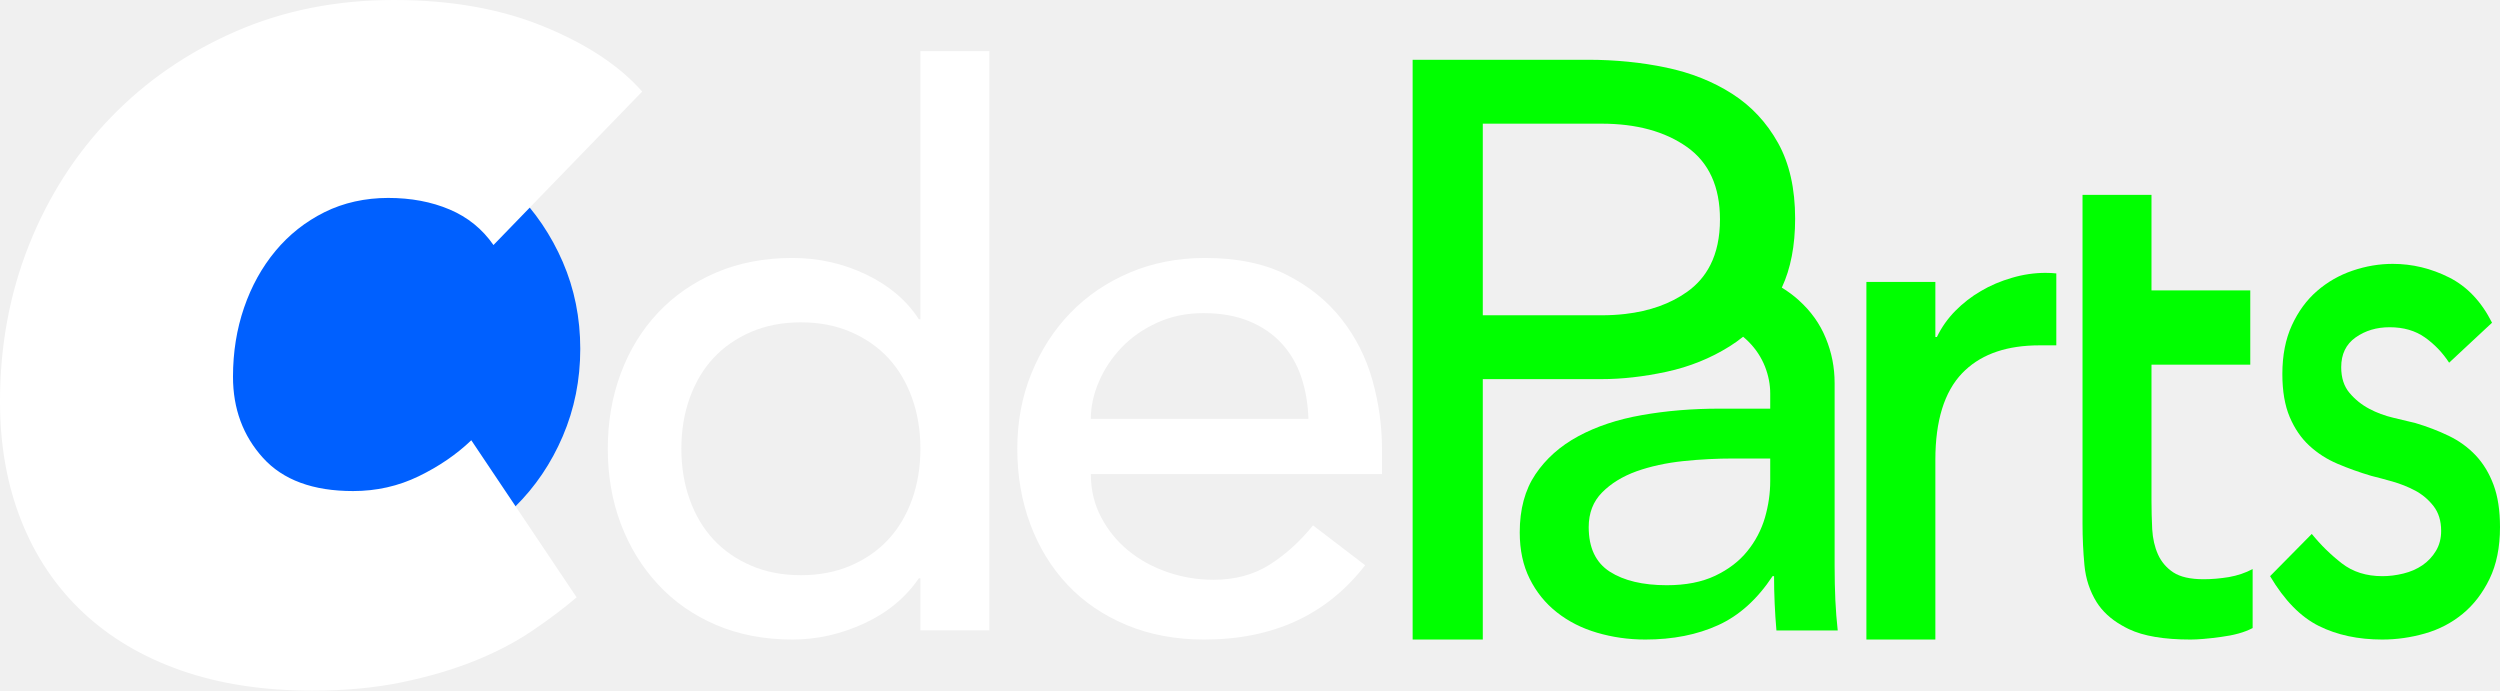
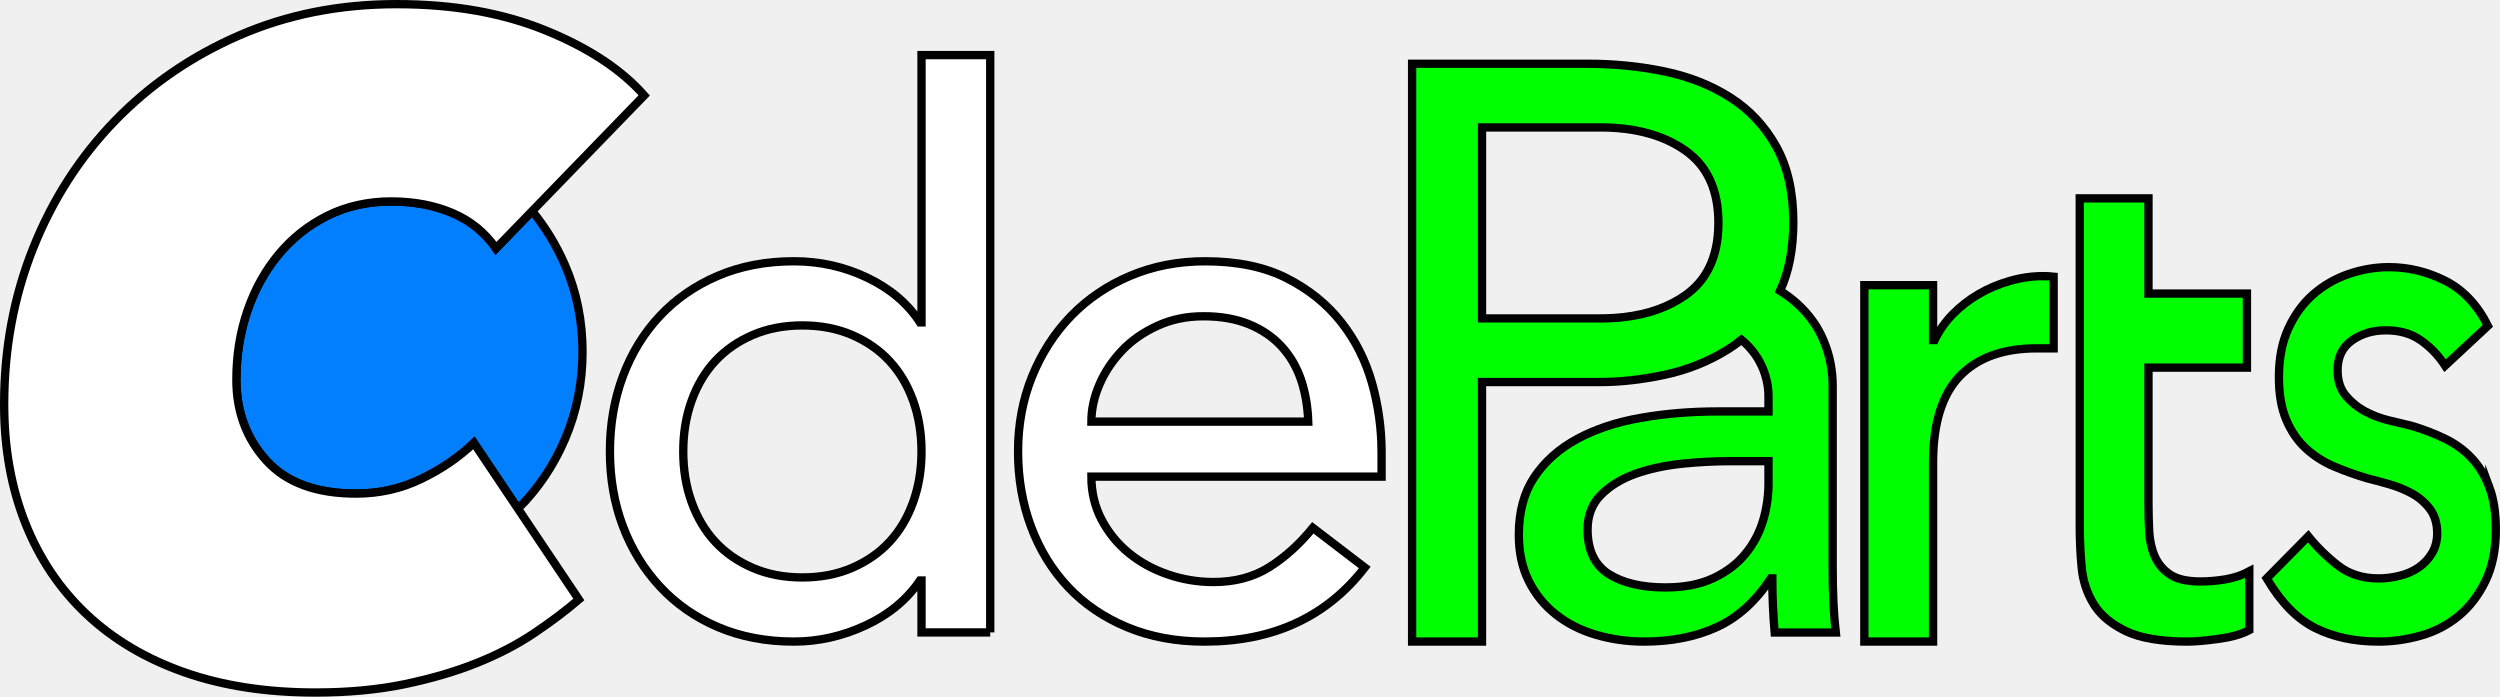
- <svg xmlns="http://www.w3.org/2000/svg" id="_レイヤー_1" viewBox="0 0 2993.54 827">
+ <svg xmlns="http://www.w3.org/2000/svg" id="_レイヤー_1" viewBox="0 0 3003.54 837">
  <defs>
-     <style>.cls-1{fill:lime;}.cls-2{fill:#0060ff;}.cls-3{fill:#fff;}</style>
+     <style>.cls-1{fill:lime;}.cls-1,.cls-2,.cls-3{stroke:#000;stroke-miterlimit:10;stroke-width:10px;}.cls-2{fill:#027ffe;}.cls-3{fill:#fff;}</style>
  </defs>
  <g>
-     <path class="cls-2" d="m694.82,417.75c0,37.16-7.02,72.01-20.94,104.57-13.92,32.56-33.07,60.78-57.33,84.65-24.39,24-52.99,42.9-85.8,56.95-32.94,13.92-68.31,20.81-106.23,20.81s-73.29-6.89-106.23-20.81c-32.81-14.04-61.41-32.94-85.8-56.95-24.26-23.88-43.41-52.09-57.33-84.65-13.92-32.56-20.94-67.42-20.94-104.57s7.02-71.88,20.94-104.06c13.92-32.18,33.07-60.39,57.33-84.78,24.39-24.26,52.99-43.41,85.8-57.33,32.94-13.92,68.31-20.94,106.23-20.94s73.29,7.02,106.23,20.94c32.81,13.92,61.41,33.07,85.8,57.33,24.26,24.39,43.41,52.61,57.33,84.78,13.92,32.18,20.94,66.91,20.94,104.06Z" />
-     <path class="cls-3" d="m636.78,755.64c-20.28,13.66-43.31,25.64-69.12,35.95-25.81,10.33-54.75,18.8-86.81,25.45-32.08,6.62-67.66,9.95-106.73,9.95-58.98,0-111.55-8.11-157.67-24.31-46.12-16.22-85.25-39.44-117.36-69.66s-56.66-66.72-73.62-109.47S0,533.28,0,480.94c0-67.06,11.62-129.72,34.88-187.95,23.25-58.22,55.91-109.08,97.98-152.56,42.06-43.48,91.88-77.77,149.41-102.83S402.86,0,471.44,0s127.55,10.53,179.17,31.56c51.61,21.05,91.06,47.08,118.34,78.08l-178.06,183.77c-13.28-19.16-30.78-33.36-52.53-42.58s-46.27-13.83-73.55-13.83-53.47,5.7-76.33,17.11-42.39,26.86-58.61,46.36-28.77,42.14-37.61,67.89-13.27,53.34-13.27,82.77c0,38.28,11.97,70.66,35.94,97.14,23.97,26.5,59.91,39.73,107.84,39.73,28.02,0,54.19-5.89,78.52-17.69s45.34-26.17,63.05-43.14l126.09,188.08c-15.5,13.28-33.38,26.73-53.66,40.39Z" />
+     <path class="cls-2" d="m699.83,422.75c0,37.16-7.02,72.02-20.94,104.58-13.77,32.2-32.66,60.17-56.56,83.88l-52.98-79.03c-17.71,16.96-38.72,31.34-63.05,43.14-24.33,11.79-50.5,17.68-78.51,17.68-47.94,0-83.88-13.23-107.85-39.73-23.97-26.48-35.94-58.86-35.94-97.14,0-29.42,4.43-57.02,13.27-82.77s21.39-48.39,37.61-67.89,35.75-34.95,58.61-46.36c22.86-11.4,48.3-17.11,76.33-17.11s51.79,4.61,73.54,13.83c21.75,9.22,39.25,23.42,52.53,42.58l43.44-44.83c16.03,19.56,29.24,41.25,39.56,65.11,13.92,32.18,20.94,66.91,20.94,104.06Z" />
+     <path class="cls-3" d="m622.33,611.21l73.11,109.04c-15.5,13.29-33.37,26.74-53.65,40.39-20.29,13.66-43.32,25.65-69.13,35.96-25.81,10.33-54.75,18.79-86.81,25.45-32.08,6.63-67.66,9.95-106.74,9.95-58.98,0-111.54-8.11-157.67-24.31-46.12-16.22-85.25-39.44-117.36-69.65-32.11-30.22-56.65-66.72-73.62-109.47-16.97-42.75-25.46-90.28-25.46-142.63,0-67.06,11.63-129.72,34.88-187.95,23.25-58.22,55.91-109.08,97.98-152.56,42.07-43.49,91.88-77.77,149.41-102.83,57.53-25.06,120.59-37.6,189.17-37.6s127.55,10.54,179.17,31.57c51.61,21.04,91.07,47.07,118.35,78.07l-134.63,138.94-43.44,44.83c-13.28-19.16-30.78-33.36-52.53-42.58-21.75-9.22-46.26-13.83-73.54-13.83s-53.47,5.71-76.33,17.11c-22.86,11.41-42.39,26.86-58.61,46.36s-28.77,42.14-37.61,67.89-13.27,53.35-13.27,82.77c0,38.28,11.97,70.66,35.94,97.14,23.97,26.5,59.91,39.73,107.85,39.73,28.01,0,54.18-5.89,78.51-17.68,24.33-11.8,45.34-26.18,63.05-43.14l52.98,79.03Z" />
  </g>
  <g>
-     <path class="cls-3" d="m1184.68,754.8h-82.57v-62.39h-1.83c-15.91,23.25-37.77,41.28-65.6,54.13-27.84,12.84-56.42,19.26-85.78,19.26-33.65,0-64.08-5.82-91.29-17.43-27.23-11.62-50.46-27.83-69.73-48.63-19.27-20.79-34.11-44.95-44.5-72.48-10.41-27.52-15.6-57.49-15.6-89.92s5.19-62.53,15.6-90.37c10.39-27.82,25.23-51.98,44.5-72.48,19.26-20.48,42.5-36.54,69.73-48.17,27.21-11.61,57.64-17.43,91.29-17.43,31.19,0,60.55,6.58,88.08,19.73,27.52,13.16,48.63,31.05,63.3,53.67h1.83V61.19h82.57v693.61Zm-225.69-66.06c22.02,0,41.89-3.81,59.64-11.47,17.73-7.64,32.71-18.03,44.95-31.19,12.23-13.15,21.71-29.04,28.44-47.71,6.73-18.66,10.09-39,10.09-61.02s-3.37-42.35-10.09-61.01c-6.74-18.65-16.21-34.55-28.44-47.71-12.24-13.15-27.22-23.54-44.95-31.19-17.75-7.64-37.62-11.47-59.64-11.47s-41.91,3.83-59.64,11.47c-17.74,7.65-32.72,18.05-44.95,31.19-12.24,13.16-21.72,29.06-28.44,47.71-6.74,18.67-10.09,39-10.09,61.01s3.35,42.36,10.09,61.02c6.73,18.66,16.2,34.56,28.44,47.71,12.23,13.16,27.21,23.56,44.95,31.19,17.73,7.66,37.62,11.47,59.64,11.47Z" />
-     <path class="cls-3" d="m1306.19,567.63c0,18.97,4.13,36.24,12.39,51.84,8.26,15.6,19.11,28.9,32.57,39.91,13.44,11.01,29.04,19.58,46.79,25.69,17.73,6.12,36.08,9.17,55.04,9.17,25.69,0,48.01-5.96,66.98-17.89,18.95-11.92,36.38-27.67,52.3-47.25l62.39,47.71c-45.88,59.34-110.1,88.99-192.67,88.99-34.26,0-65.3-5.82-93.12-17.43-27.84-11.62-51.38-27.67-70.65-48.17-19.26-20.48-34.1-44.64-44.49-72.48-10.41-27.83-15.6-57.94-15.6-90.38s5.65-62.53,16.98-90.37c11.31-27.82,26.91-51.98,46.79-72.48,19.87-20.48,43.58-36.54,71.1-48.17,27.52-11.61,57.49-17.43,89.91-17.43,38.53,0,71.11,6.74,97.71,20.19,26.6,13.46,48.47,31.05,65.6,52.76,17.11,21.72,29.5,46.19,37.16,73.4,7.64,27.22,11.47,54.9,11.47,83.03v29.36h-348.64Zm260.56-66.06c-.61-18.35-3.53-35.16-8.71-50.46-5.21-15.28-13-28.58-23.4-39.91-10.4-11.31-23.39-20.19-38.99-26.61-15.6-6.42-33.8-9.63-54.59-9.63s-38.69,3.82-55.51,11.47c-16.83,7.66-31.05,17.59-42.66,29.82-11.63,12.24-20.64,25.85-27.07,40.83-6.43,14.99-9.64,29.82-9.64,44.49h260.56Z" />
+     <path class="cls-3" d="m1189.68,759.8h-82.57v-62.39h-1.83c-15.91,23.25-37.77,41.28-65.6,54.13-27.84,12.84-56.42,19.26-85.78,19.26-33.65,0-64.08-5.82-91.29-17.43-27.23-11.62-50.46-27.83-69.73-48.63-19.27-20.79-34.11-44.95-44.5-72.48-10.41-27.52-15.6-57.49-15.6-89.92s5.19-62.53,15.6-90.37c10.39-27.82,25.23-51.98,44.5-72.48,19.26-20.48,42.5-36.54,69.73-48.17,27.21-11.61,57.64-17.43,91.29-17.43,31.19,0,60.55,6.58,88.08,19.73,27.52,13.16,48.63,31.05,63.3,53.67h1.83V66.2h82.57v693.61Zm-225.69-66.06c22.02,0,41.89-3.81,59.64-11.47,17.73-7.64,32.71-18.03,44.95-31.19,12.23-13.15,21.71-29.04,28.44-47.71,6.73-18.66,10.09-39,10.09-61.02s-3.37-42.35-10.09-61.01c-6.74-18.65-16.21-34.55-28.44-47.71-12.24-13.15-27.22-23.54-44.95-31.19-17.75-7.64-37.62-11.47-59.64-11.47s-41.91,3.83-59.64,11.47c-17.74,7.65-32.72,18.05-44.95,31.19-12.24,13.16-21.72,29.06-28.44,47.71-6.74,18.67-10.09,39-10.09,61.01s3.35,42.36,10.09,61.02c6.73,18.66,16.2,34.56,28.44,47.71,12.23,13.16,27.21,23.56,44.95,31.19,17.73,7.66,37.62,11.47,59.64,11.47Z" />
+     <path class="cls-3" d="m1311.19,572.64c0,18.97,4.13,36.24,12.39,51.84,8.26,15.6,19.11,28.9,32.57,39.91,13.44,11.01,29.04,19.58,46.79,25.69,17.73,6.12,36.08,9.17,55.04,9.17,25.69,0,48.01-5.96,66.98-17.89,18.95-11.92,36.38-27.67,52.3-47.25l62.39,47.71c-45.88,59.34-110.1,88.99-192.67,88.99-34.26,0-65.3-5.82-93.12-17.43-27.84-11.62-51.38-27.67-70.65-48.17-19.26-20.48-34.1-44.64-44.49-72.48-10.41-27.83-15.6-57.94-15.6-90.38s5.65-62.53,16.98-90.37c11.31-27.82,26.91-51.98,46.79-72.48,19.87-20.48,43.58-36.54,71.1-48.17,27.52-11.61,57.49-17.43,89.91-17.43,38.53,0,71.11,6.74,97.71,20.19,26.6,13.46,48.47,31.05,65.6,52.76,17.11,21.72,29.5,46.19,37.16,73.4,7.64,27.22,11.47,54.9,11.47,83.03v29.36h-348.64Zm260.56-66.06c-.61-18.35-3.53-35.16-8.71-50.46-5.21-15.28-13-28.58-23.4-39.91-10.4-11.31-23.39-20.19-38.99-26.61-15.6-6.42-33.8-9.63-54.59-9.63s-38.69,3.82-55.51,11.47c-16.83,7.66-31.05,17.59-42.66,29.82-11.63,12.24-20.64,25.85-27.07,40.83-6.43,14.99-9.64,29.82-9.64,44.49h260.56Z" />
    <g>
-       <path class="cls-1" d="m2449.48,326.73c-13.44,0-26.87,1.94-40.31,5.92-13.43,3.87-25.88,9.14-37.13,15.8-11.36,6.57-21.63,14.63-30.8,23.88-9.18,9.35-16.5,19.79-21.96,31.19h-1.85v-65.93h-82.58v428.22h82.58v-215.08c0-46.89,10.7-81.51,32.11-103.88,1.2-1.18,2.4-2.36,3.6-3.54,21.19-19.9,50.9-29.79,89.02-29.79h20.1v-86.13c-4.15-.43-8.41-.65-12.78-.65Z" />
-       <path class="cls-1" d="m2985.84,580.63c-5.14-13.84-12.25-25.59-21.29-35.23-9.07-9.63-19.83-17.46-32.31-23.49-12.48-6.01-25.82-11.14-40.01-15.35-7.34-1.81-16.15-3.91-26.43-6.33-10.27-2.39-19.94-6.01-28.99-10.83-9.06-4.81-16.89-11.15-23.5-18.97-6.6-7.82-9.91-18.07-9.91-30.72,0-15.64,5.75-27.55,17.25-35.67,11.5-8.14,25.08-12.2,40.75-12.2,16.63,0,30.71,4.06,42.21,12.2,11.49,8.12,21.16,18.21,29,30.26l51.39-47.88c-12.73-25.29-29.86-43.36-51.39-54.2-21.54-10.83-44.05-16.26-67.54-16.26-16.15,0-32.19,2.71-48.09,8.13-15.91,5.42-30.1,13.55-42.58,24.39s-22.51,24.55-30.1,41.1c-7.59,16.57-11.37,36-11.37,58.27,0,20.48,2.93,37.64,8.8,51.49,5.88,13.86,13.7,25.29,23.5,34.32,9.78,9.03,21.04,16.27,33.77,21.68,12.72,5.42,26.17,10.25,40.37,14.45,7.34,1.81,15.79,4.07,25.33,6.77,9.55,2.71,18.6,6.32,27.16,10.84,8.56,4.52,15.9,10.7,22.03,18.52,6.11,7.84,9.18,17.77,9.18,29.81,0,9.03-2.09,17.02-6.24,23.93-4.17,6.92-9.55,12.64-16.15,17.16-6.61,4.52-14.21,7.84-22.76,9.93-8.57,2.12-17.01,3.16-25.33,3.16-19.09,0-35.24-5.1-48.45-15.35-13.22-10.24-25.22-21.98-35.98-35.23l-49.92,50.58c17.13,28.91,36.58,48.78,58.36,59.63,21.78,10.84,47.1,16.26,75.99,16.26,17.13,0,34.14-2.41,51.02-7.23,16.89-4.8,31.94-12.64,45.15-23.48,13.22-10.84,23.98-24.85,32.3-42,8.32-17.17,12.48-37.79,12.48-61.88,0-19.88-2.56-36.73-7.7-50.59Z" />
-       <path class="cls-1" d="m2668.84,691.02c-10.38,1.7-20.42,2.56-30.25,2.56-15.95,0-27.97-2.78-36.27-8.22-8.19-5.43-14.31-12.58-18.35-21.55-3.93-8.85-6.22-18.88-6.88-30.08-.54-11.2-.87-22.52-.87-34.04v-163.02h118.29v-88.98h-118.29v-114.38h-82.57v394c0,16.65.76,33.08,2.29,49.41,1.53,16.42,6.44,31.15,14.64,44.38,6.88,10.88,16.82,20.16,29.92,27.63,2.73,1.6,5.57,3.09,8.63,4.59,17.48,8.32,42.05,12.48,73.84,12.48,8.62,0,20.64-.96,36.26-3.09,15.62-2.03,28.29-5.44,38.12-10.67v-70.63c-8.63,4.59-18.13,7.79-28.51,9.61Z" />
-       <path class="cls-1" d="m2197.68,718.82c-.55-12.69-.88-26.56-.88-41.62v-218.52c0-18.72-3.49-36.68-10.59-53.77-6.99-17.21-17.8-32.37-32.55-45.6-6-5.42-12.69-10.39-20.08-14.91,10.62-22.79,15.94-50.32,15.94-82.61,0-35.94-6.84-66.18-20.5-90.7-13.67-24.52-32-44.12-55-58.83s-49.34-25.16-79-31.38c-29.67-6.2-60.84-9.31-93.5-9.31h-210v694.22h84v-311.81h142c24.66,0,50.66-2.94,78-8.82,27.33-5.89,52.5-16.01,75.5-30.4,5.66-3.53,11.06-7.38,16.21-11.55,2.4,1.96,4.66,4.03,6.79,6.2,8.63,8.71,14.97,18.5,19.34,29.36,4.26,10.86,6.33,21.62,6.33,32.48v18.07h-60.51c-32.98,0-64.11,2.58-93.17,7.74-29.05,5.05-54.39,13.55-76.12,25.27-21.74,11.72-38.78,26.99-51.34,45.6-12.56,18.71-18.79,41.83-18.79,69.58,0,21.07,3.94,39.57,11.91,55.48,7.97,16.03,18.79,29.36,32.55,40.22,13.76,10.87,29.82,19.04,48.17,24.42,18.35,5.38,37.57,8.17,57.78,8.17,33.09,0,62.14-5.81,87.15-17.21,25.13-11.39,46.86-30.96,65.21-58.71h1.75c0,21.72.98,43.33,2.84,65.06h73.4c-1.31-11.4-2.19-23.55-2.84-36.13Zm-77.99-142.7c0,14.41-2.07,29.03-6.33,43.76-4.37,14.74-11.36,28.18-21.19,40.22-9.72,12.05-22.61,21.84-38.45,29.36-15.95,7.53-35.17,11.29-57.89,11.29-28.72,0-51.44-5.48-68.26-16.24-16.82-10.87-25.23-28.61-25.23-53.34,0-16.89,5.35-30.76,16.05-41.51,10.71-10.86,24.47-19.25,41.29-25.37,16.82-5.92,35.39-10,55.92-12.16,20.54-2.15,40.52-3.11,60.07-3.11h44.02v27.1Zm-344.17-198.6v-229.44h142c42,0,76.16,9.31,102.5,27.94,26.33,18.63,39.5,47.55,39.5,86.78,0,21.23-3.86,39.44-11.58,54.64-6.53,12.88-15.85,23.59-27.92,32.14-20.1,14.22-44.75,23-73.96,26.37-9.07,1.05-18.58,1.58-28.54,1.58h-142Z" />
+       <path class="cls-1" d="m2454.48,331.73c-13.44,0-26.87,1.94-40.31,5.92-13.43,3.87-25.88,9.14-37.13,15.8-11.36,6.57-21.63,14.63-30.8,23.88-9.18,9.35-16.5,19.79-21.96,31.19h-1.85v-65.93h-82.58v428.22h82.58v-215.08c0-46.89,10.7-81.51,32.11-103.88,1.2-1.18,2.4-2.36,3.6-3.54,21.19-19.9,50.9-29.79,89.02-29.79h20.1v-86.13c-4.15-.43-8.41-.65-12.78-.65Z" />
+       <path class="cls-1" d="m2990.84,585.63c-5.14-13.84-12.25-25.59-21.29-35.23-9.07-9.63-19.83-17.46-32.31-23.49-12.48-6.01-25.82-11.14-40.01-15.35-7.34-1.81-16.15-3.91-26.43-6.33-10.27-2.39-19.94-6.01-28.99-10.83-9.06-4.81-16.89-11.15-23.5-18.97-6.6-7.82-9.91-18.07-9.91-30.72,0-15.64,5.75-27.55,17.25-35.67,11.5-8.14,25.08-12.2,40.75-12.2,16.63,0,30.71,4.06,42.21,12.2,11.49,8.12,21.16,18.21,29,30.26l51.39-47.88c-12.73-25.29-29.86-43.36-51.39-54.2-21.54-10.83-44.05-16.26-67.54-16.26-16.15,0-32.19,2.71-48.09,8.13-15.91,5.42-30.1,13.55-42.58,24.39s-22.51,24.55-30.1,41.1c-7.59,16.57-11.37,36-11.37,58.27,0,20.48,2.93,37.64,8.8,51.49,5.88,13.86,13.7,25.29,23.5,34.32,9.78,9.03,21.04,16.27,33.77,21.68,12.72,5.42,26.17,10.25,40.37,14.45,7.34,1.81,15.79,4.07,25.33,6.77,9.55,2.71,18.6,6.32,27.16,10.84,8.56,4.52,15.9,10.7,22.03,18.52,6.11,7.84,9.18,17.77,9.18,29.81,0,9.03-2.09,17.02-6.24,23.93-4.17,6.92-9.55,12.64-16.15,17.16-6.61,4.52-14.21,7.84-22.76,9.93-8.57,2.12-17.01,3.16-25.33,3.16-19.09,0-35.24-5.1-48.45-15.35-13.22-10.24-25.22-21.98-35.98-35.23l-49.92,50.58c17.13,28.91,36.58,48.78,58.36,59.63,21.78,10.84,47.1,16.26,75.99,16.26,17.13,0,34.14-2.41,51.02-7.23,16.89-4.8,31.94-12.64,45.15-23.48,13.22-10.84,23.98-24.85,32.3-42,8.32-17.17,12.48-37.79,12.48-61.88,0-19.88-2.56-36.73-7.7-50.59Z" />
+       <path class="cls-1" d="m2673.84,696.02c-10.38,1.7-20.42,2.56-30.25,2.56-15.95,0-27.97-2.78-36.27-8.22-8.19-5.43-14.31-12.58-18.35-21.55-3.93-8.85-6.22-18.88-6.88-30.08-.54-11.2-.87-22.52-.87-34.04v-163.02h118.29v-88.98h-118.29v-114.38h-82.57v394c0,16.65.76,33.08,2.29,49.41,1.53,16.42,6.44,31.15,14.64,44.38,6.88,10.88,16.82,20.16,29.92,27.63,2.73,1.6,5.57,3.09,8.63,4.59,17.48,8.32,42.05,12.48,73.84,12.48,8.62,0,20.64-.96,36.26-3.09,15.62-2.03,28.29-5.44,38.12-10.67v-70.63c-8.63,4.59-18.13,7.79-28.51,9.61Z" />
+       <path class="cls-1" d="m2202.68,723.82c-.55-12.69-.88-26.56-.88-41.62v-218.52c0-18.72-3.49-36.68-10.59-53.77-6.99-17.21-17.8-32.37-32.55-45.6-6-5.42-12.69-10.39-20.08-14.91,10.62-22.79,15.94-50.32,15.94-82.61,0-35.94-6.84-66.18-20.5-90.7-13.67-24.52-32-44.12-55-58.83s-49.34-25.16-79-31.38c-29.67-6.2-60.84-9.31-93.5-9.31h-210v694.22h84v-311.81h142c24.66,0,50.66-2.94,78-8.82,27.33-5.89,52.5-16.01,75.5-30.4,5.66-3.53,11.06-7.38,16.21-11.55,2.4,1.96,4.66,4.03,6.79,6.2,8.63,8.71,14.97,18.5,19.34,29.36,4.26,10.86,6.33,21.62,6.33,32.48v18.07h-60.51c-32.98,0-64.11,2.58-93.17,7.74-29.05,5.05-54.39,13.55-76.12,25.27-21.74,11.72-38.78,26.99-51.34,45.6-12.56,18.71-18.79,41.83-18.79,69.58,0,21.07,3.94,39.57,11.91,55.48,7.97,16.03,18.79,29.36,32.55,40.22,13.76,10.87,29.82,19.04,48.17,24.42,18.35,5.38,37.57,8.17,57.78,8.17,33.09,0,62.14-5.81,87.15-17.21,25.13-11.39,46.86-30.96,65.21-58.71h1.75c0,21.72.98,43.33,2.84,65.06h73.4c-1.31-11.4-2.19-23.55-2.84-36.13Zm-77.99-142.7c0,14.41-2.07,29.03-6.33,43.76-4.37,14.74-11.36,28.18-21.19,40.22-9.72,12.05-22.61,21.84-38.45,29.36-15.95,7.53-35.17,11.29-57.89,11.29-28.72,0-51.44-5.48-68.26-16.24-16.82-10.87-25.23-28.61-25.23-53.34,0-16.89,5.35-30.76,16.05-41.51,10.71-10.86,24.47-19.25,41.29-25.37,16.82-5.92,35.39-10,55.92-12.16,20.54-2.15,40.52-3.11,60.07-3.11h44.02v27.1Zm-344.17-198.6v-229.44h142c42,0,76.16,9.31,102.5,27.94,26.33,18.63,39.5,47.55,39.5,86.78,0,21.23-3.86,39.44-11.58,54.64-6.53,12.88-15.85,23.59-27.92,32.14-20.1,14.22-44.75,23-73.96,26.37-9.07,1.05-18.58,1.58-28.54,1.58h-142Z" />
    </g>
  </g>
</svg>
